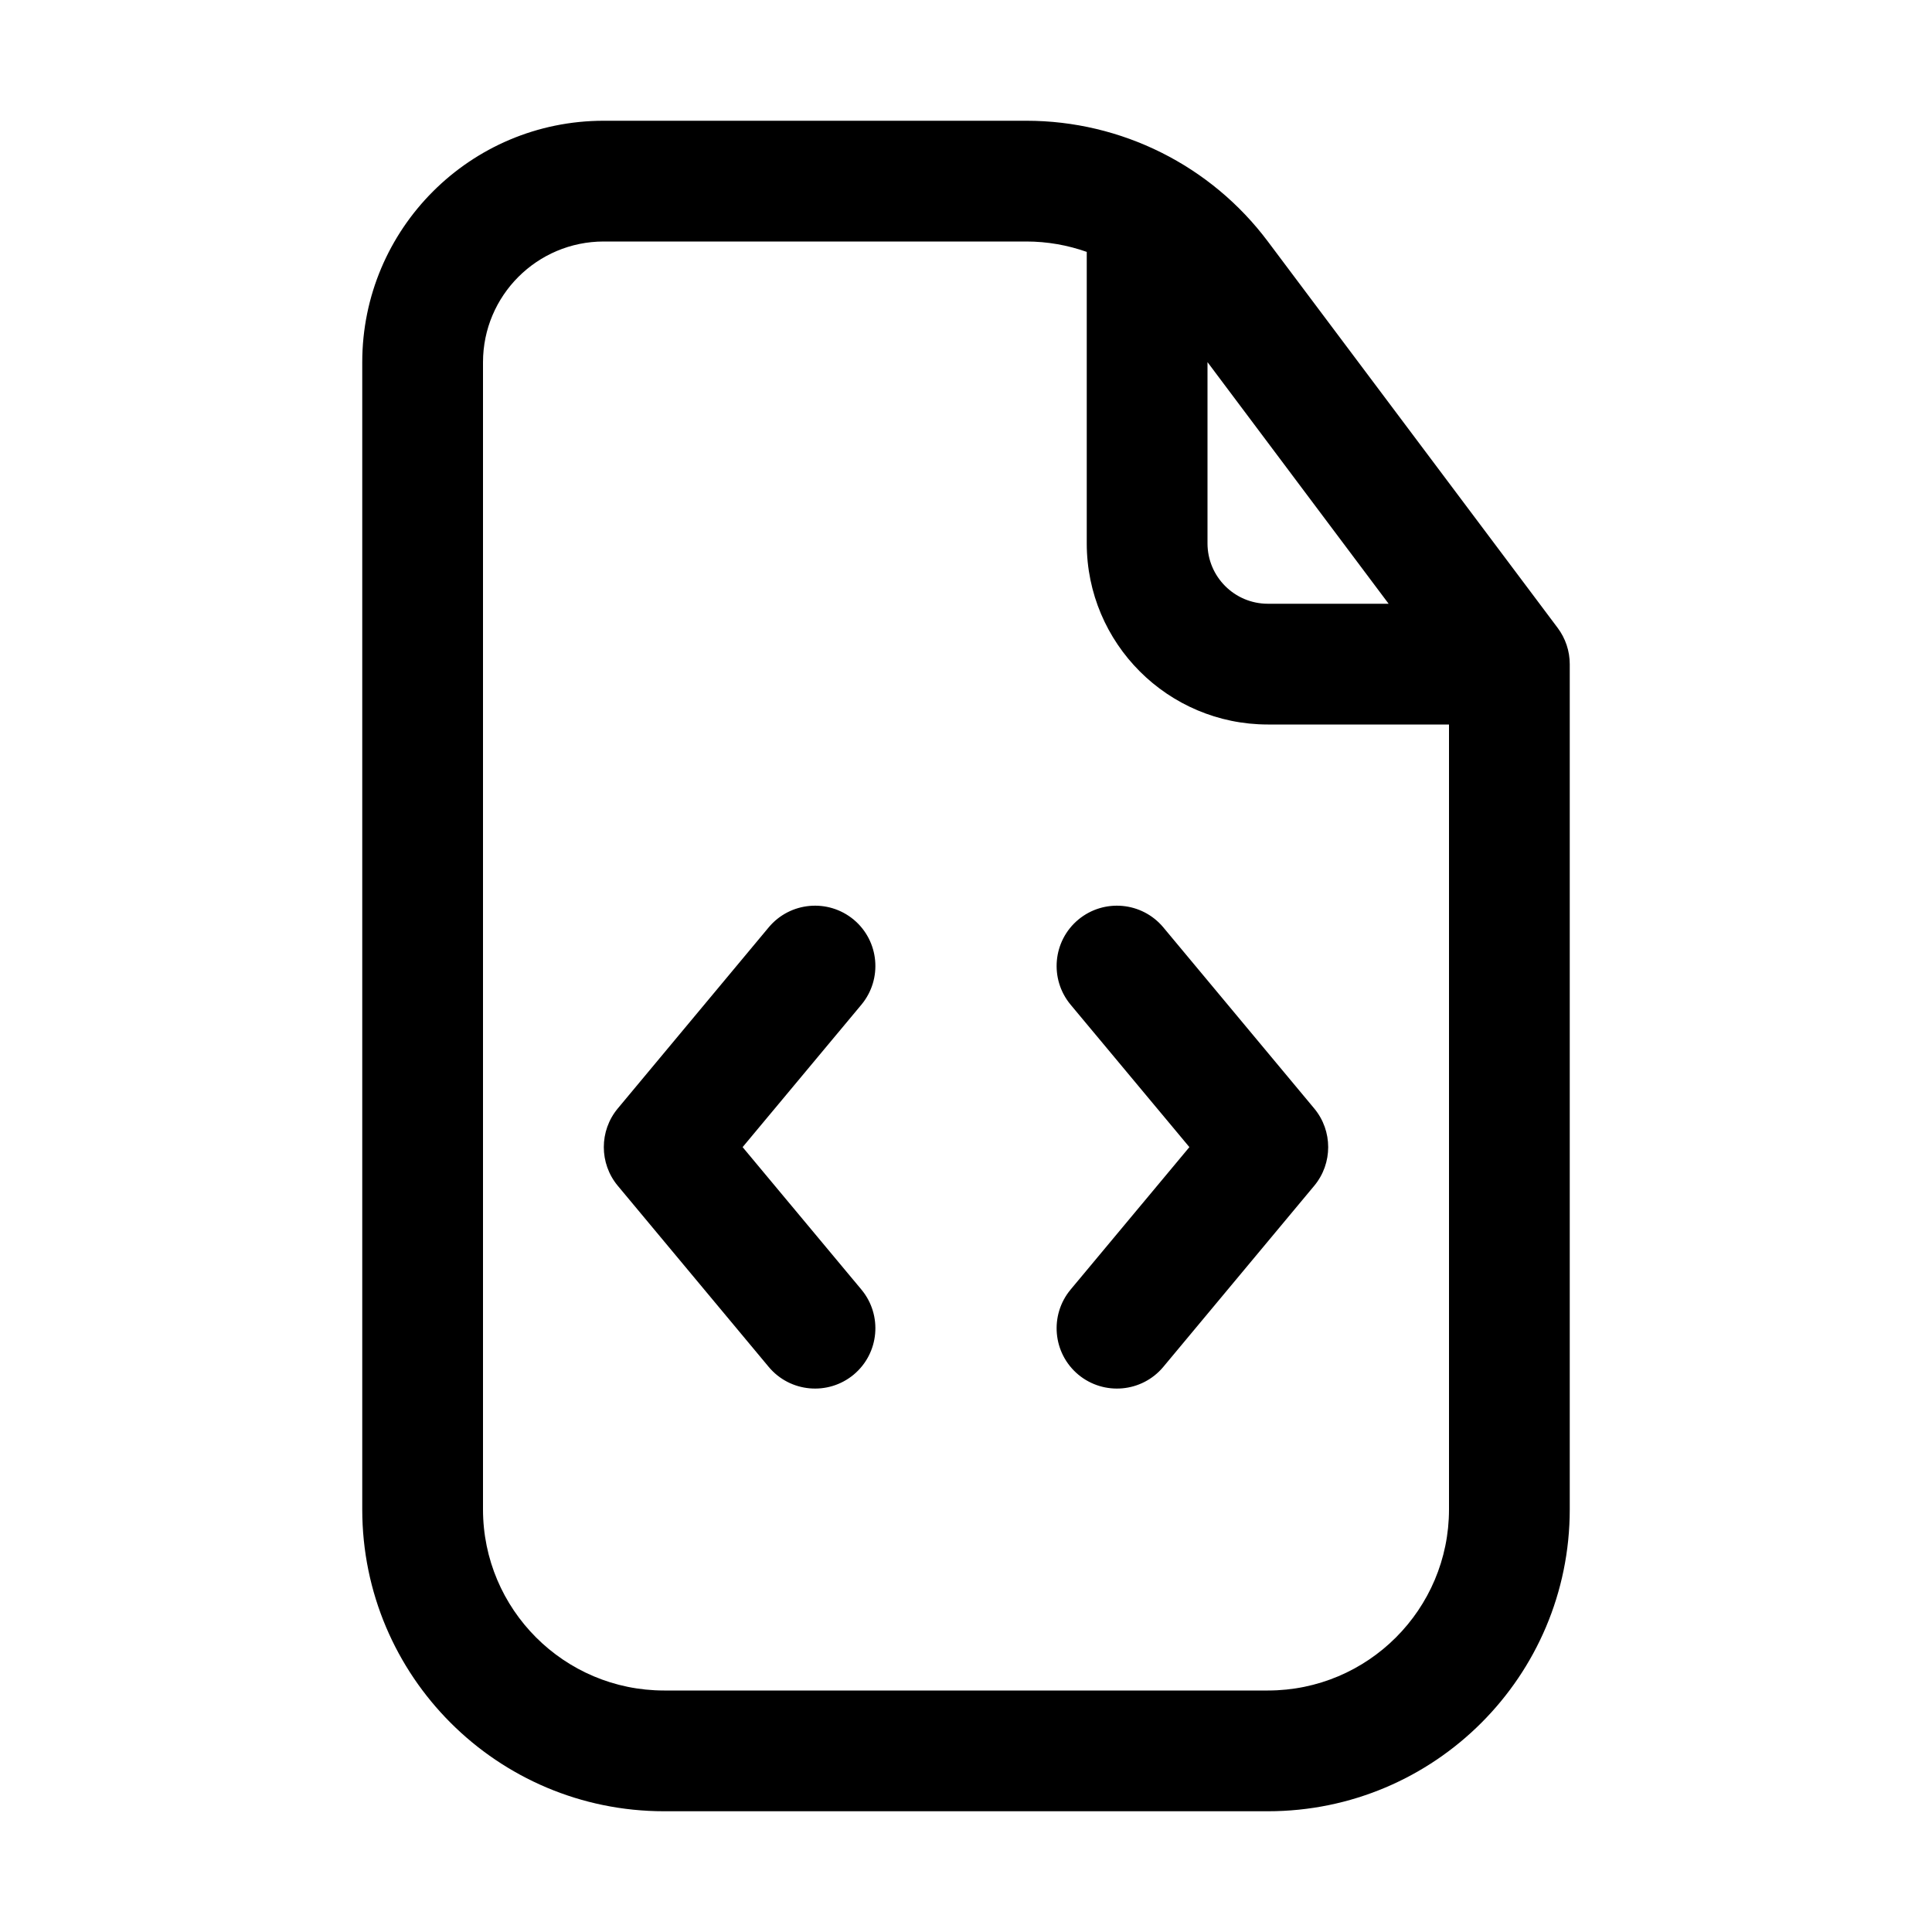
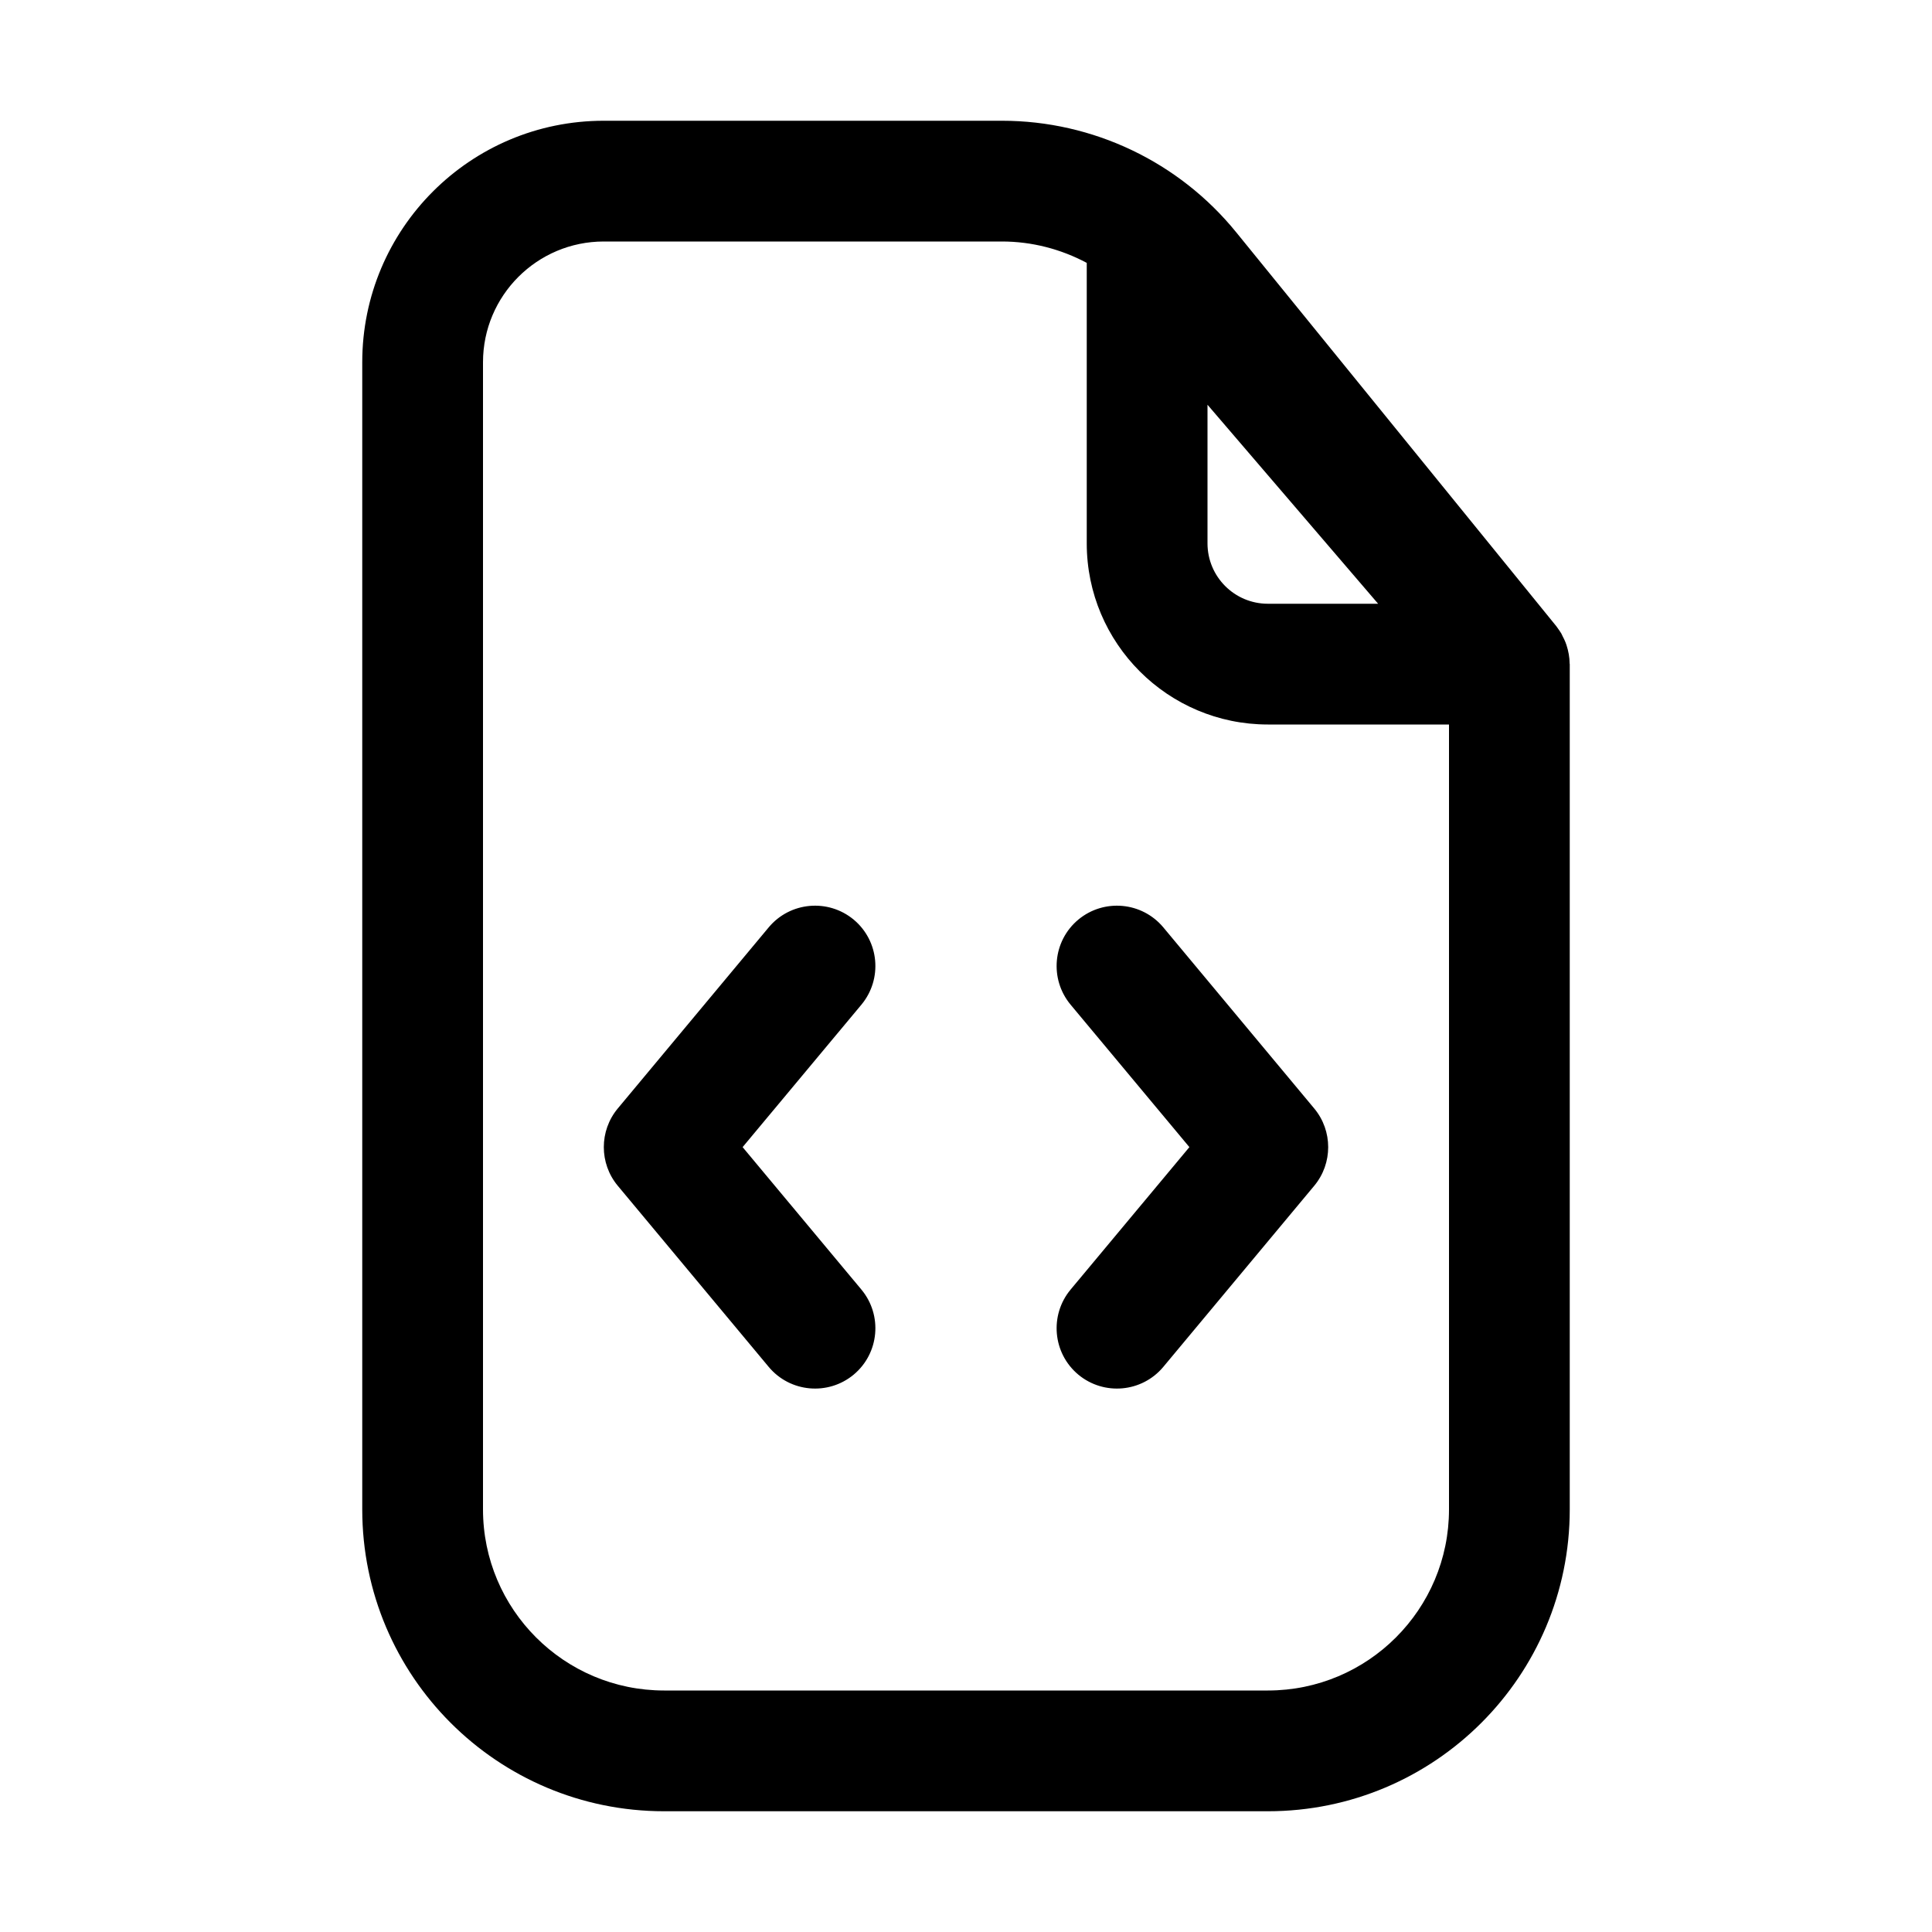
<svg xmlns="http://www.w3.org/2000/svg" width="16" height="16" viewBox="0 0 16 16" fill="none">
-   <path d="M8.5 1C9.287 1 10.028 1.37 10.5 2L12.9 5.2C12.965 5.287 13 5.392 13 5.5V12.5C13 13.881 11.881 15 10.5 15H5.5C4.119 15 3 13.881 3 12.5V3C3 1.895 3.895 1 5 1H8.5ZM5 2C4.448 2 4 2.448 4 3V12.5C4 13.328 4.672 14 5.5 14H10.5C11.328 14 12 13.328 12 12.5V6H10.5C9.672 6 9 5.328 9 4.5V2.086C8.841 2.03 8.673 2 8.5 2H5ZM6.366 7.68C6.543 7.468 6.858 7.44 7.07 7.616C7.282 7.793 7.31 8.108 7.134 8.32L6.15 9.5L7.134 10.68C7.31 10.892 7.282 11.207 7.07 11.384C6.858 11.56 6.543 11.532 6.366 11.32L5.116 9.82C4.962 9.635 4.962 9.365 5.116 9.18L6.366 7.68ZM8.93 7.616C9.142 7.44 9.457 7.468 9.634 7.68L10.884 9.18C11.038 9.365 11.038 9.635 10.884 9.82L9.634 11.32C9.457 11.532 9.142 11.56 8.93 11.384C8.718 11.207 8.69 10.892 8.866 10.68L9.85 9.5L8.866 8.32C8.69 8.108 8.718 7.793 8.93 7.616ZM10 4.5C10 4.776 10.224 5 10.5 5H11.5L10 2.999V4.5Z" fill="currentColor" />
+   <path d="M8.298 1C9.051 1 9.764 1.34 10.238 1.924L12.888 5.185C12.891 5.188 12.893 5.193 12.896 5.196C12.908 5.212 12.919 5.229 12.93 5.246C12.934 5.254 12.938 5.262 12.942 5.271C12.951 5.287 12.958 5.303 12.965 5.32C12.968 5.327 12.97 5.335 12.973 5.342C12.989 5.392 12.999 5.444 12.999 5.496C12.999 5.497 13 5.499 13 5.5V12.5C13 13.881 11.881 15 10.5 15H5.5C4.119 15 3 13.881 3 12.5V3C3 1.895 3.895 1 5 1H8.298ZM5 2C4.448 2 4 2.448 4 3V12.5C4 13.328 4.672 14 5.5 14H10.5C11.328 14 12 13.328 12 12.5V6H10.5C9.672 6 9 5.328 9 4.5V2.177C8.786 2.063 8.546 2 8.298 2H5ZM6.366 7.68C6.543 7.468 6.858 7.44 7.07 7.616C7.282 7.793 7.31 8.108 7.134 8.32L6.15 9.5L7.134 10.68C7.31 10.892 7.282 11.207 7.07 11.384C6.858 11.56 6.543 11.532 6.366 11.32L5.116 9.82C4.962 9.635 4.962 9.365 5.116 9.18L6.366 7.68ZM8.93 7.616C9.142 7.44 9.457 7.468 9.634 7.68L10.884 9.18C11.038 9.365 11.038 9.635 10.884 9.82L9.634 11.32C9.457 11.532 9.142 11.56 8.93 11.384C8.718 11.207 8.69 10.892 8.866 10.68L9.85 9.5L8.866 8.32C8.69 8.108 8.718 7.793 8.93 7.616ZM10 4.5C10 4.776 10.224 5 10.5 5H11.413L10 3.352V4.5Z" fill="currentColor" />
</svg>
